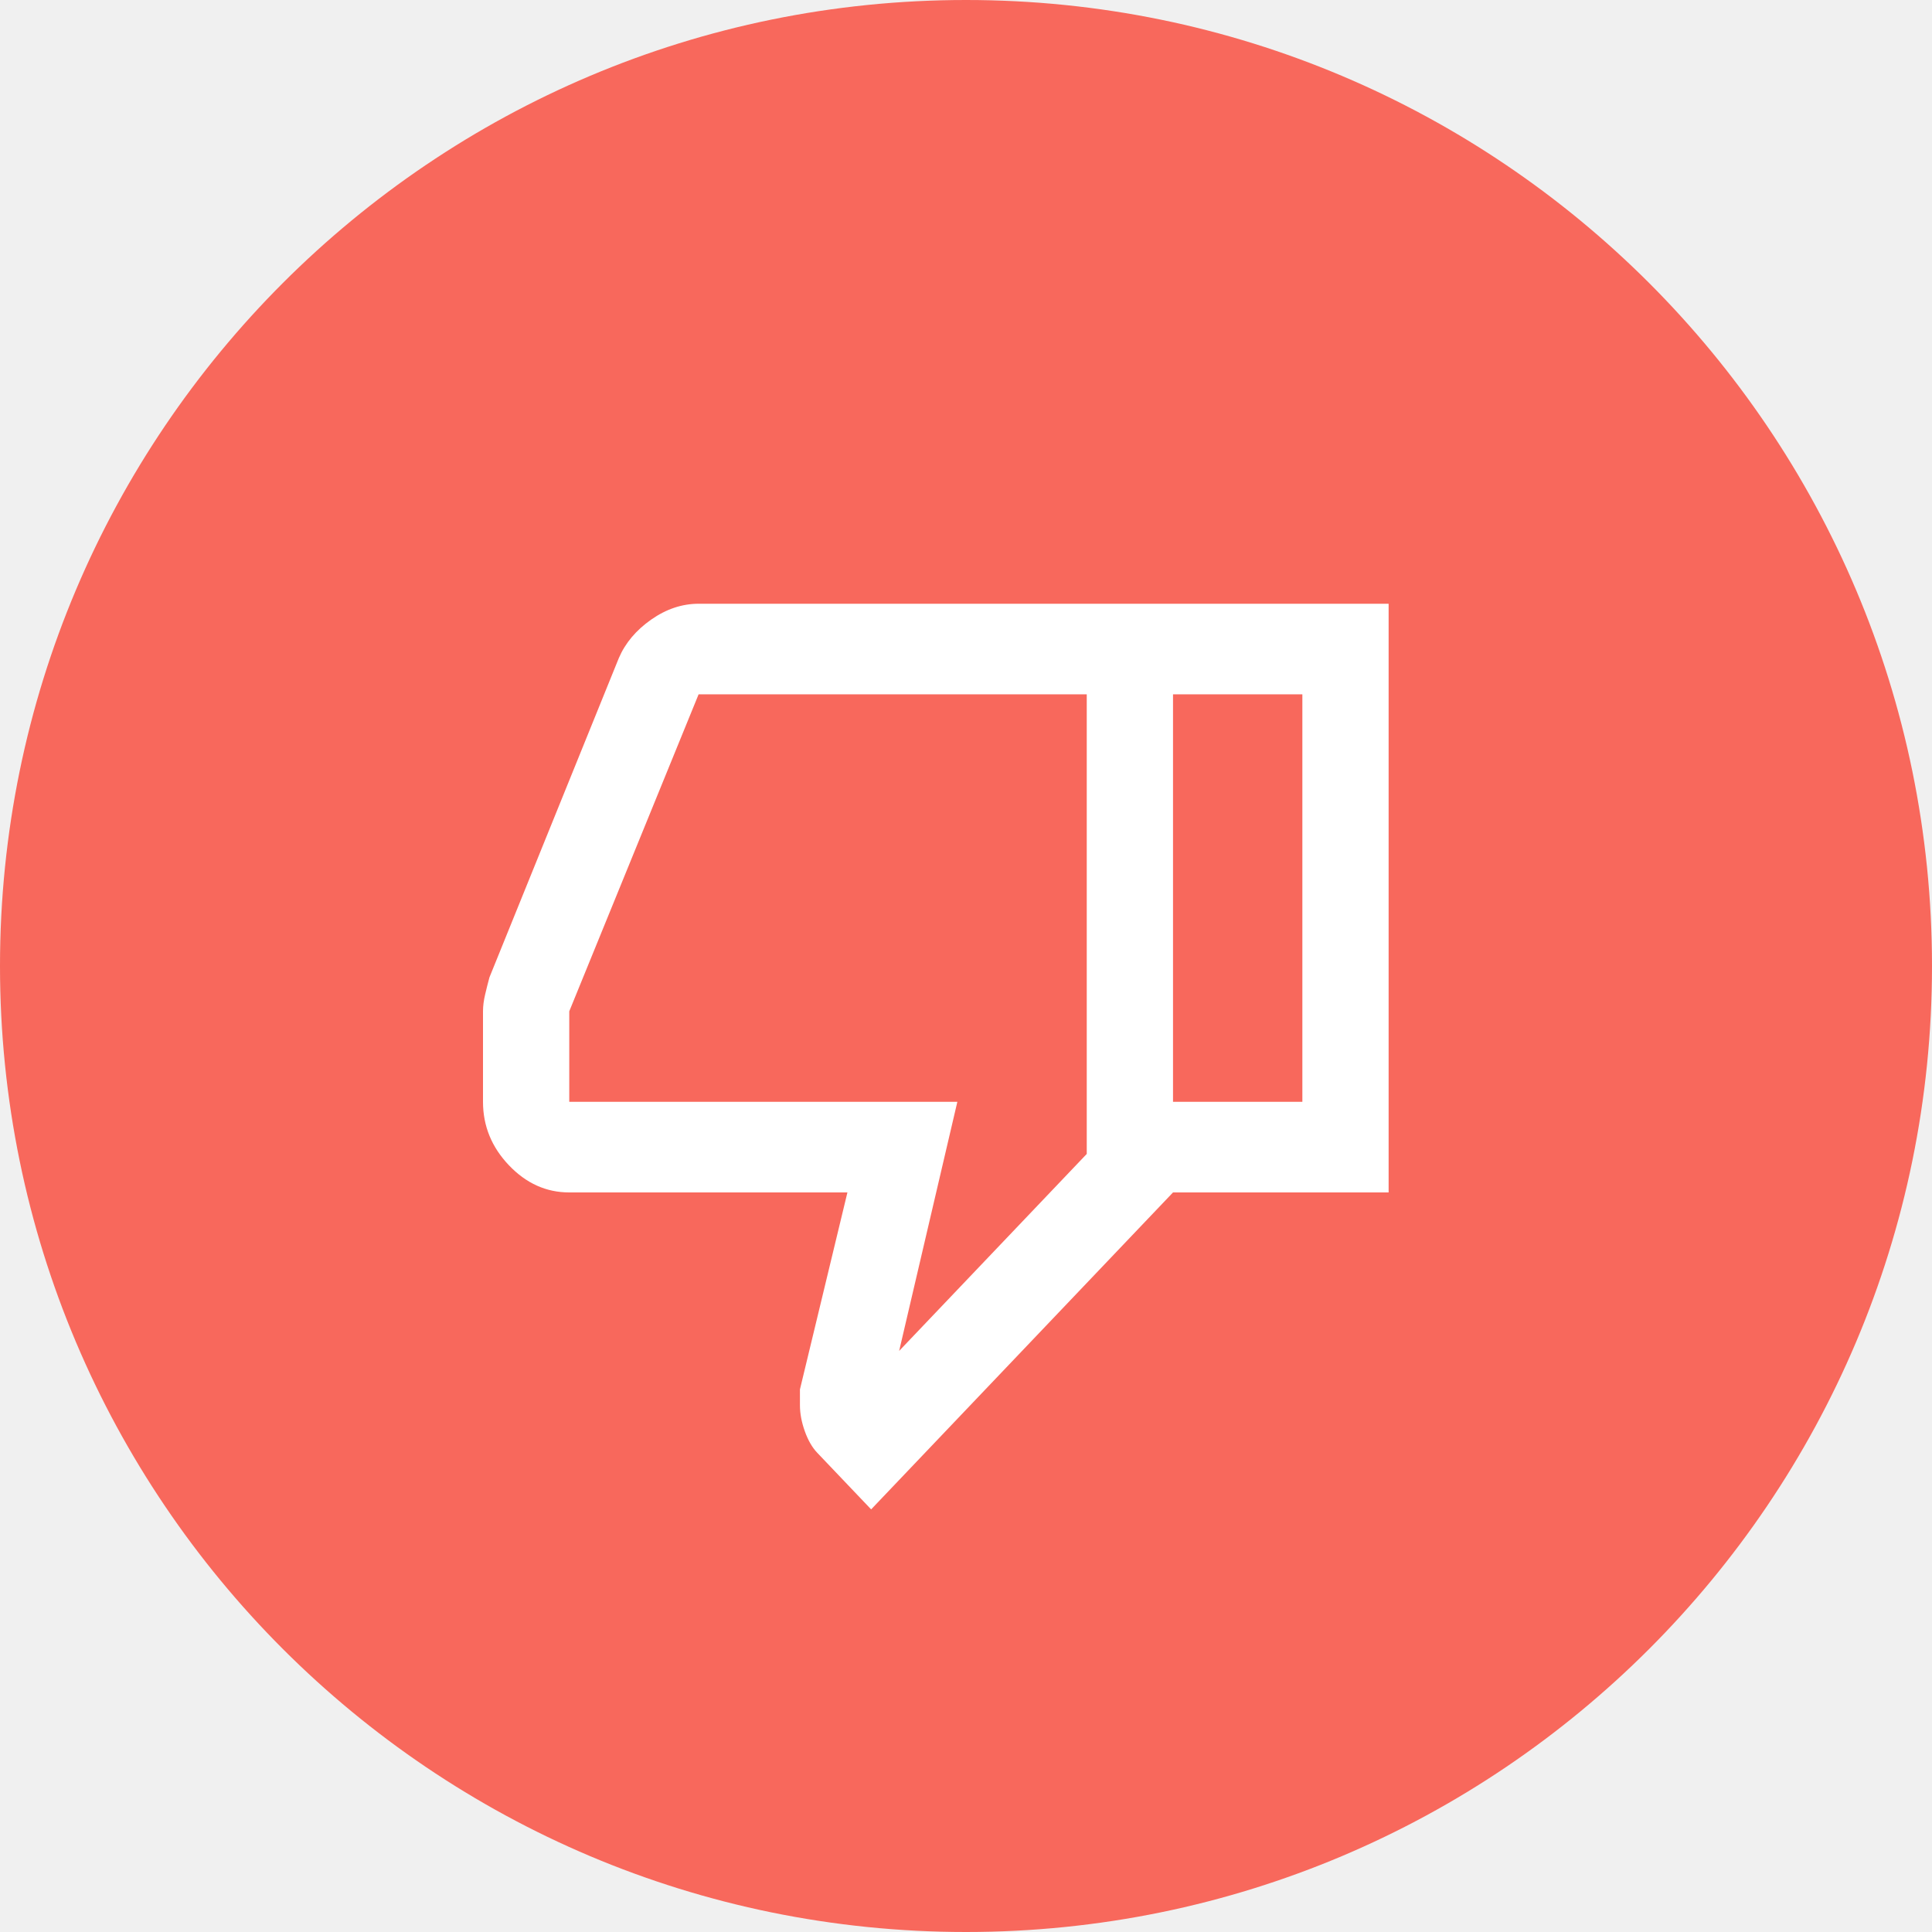
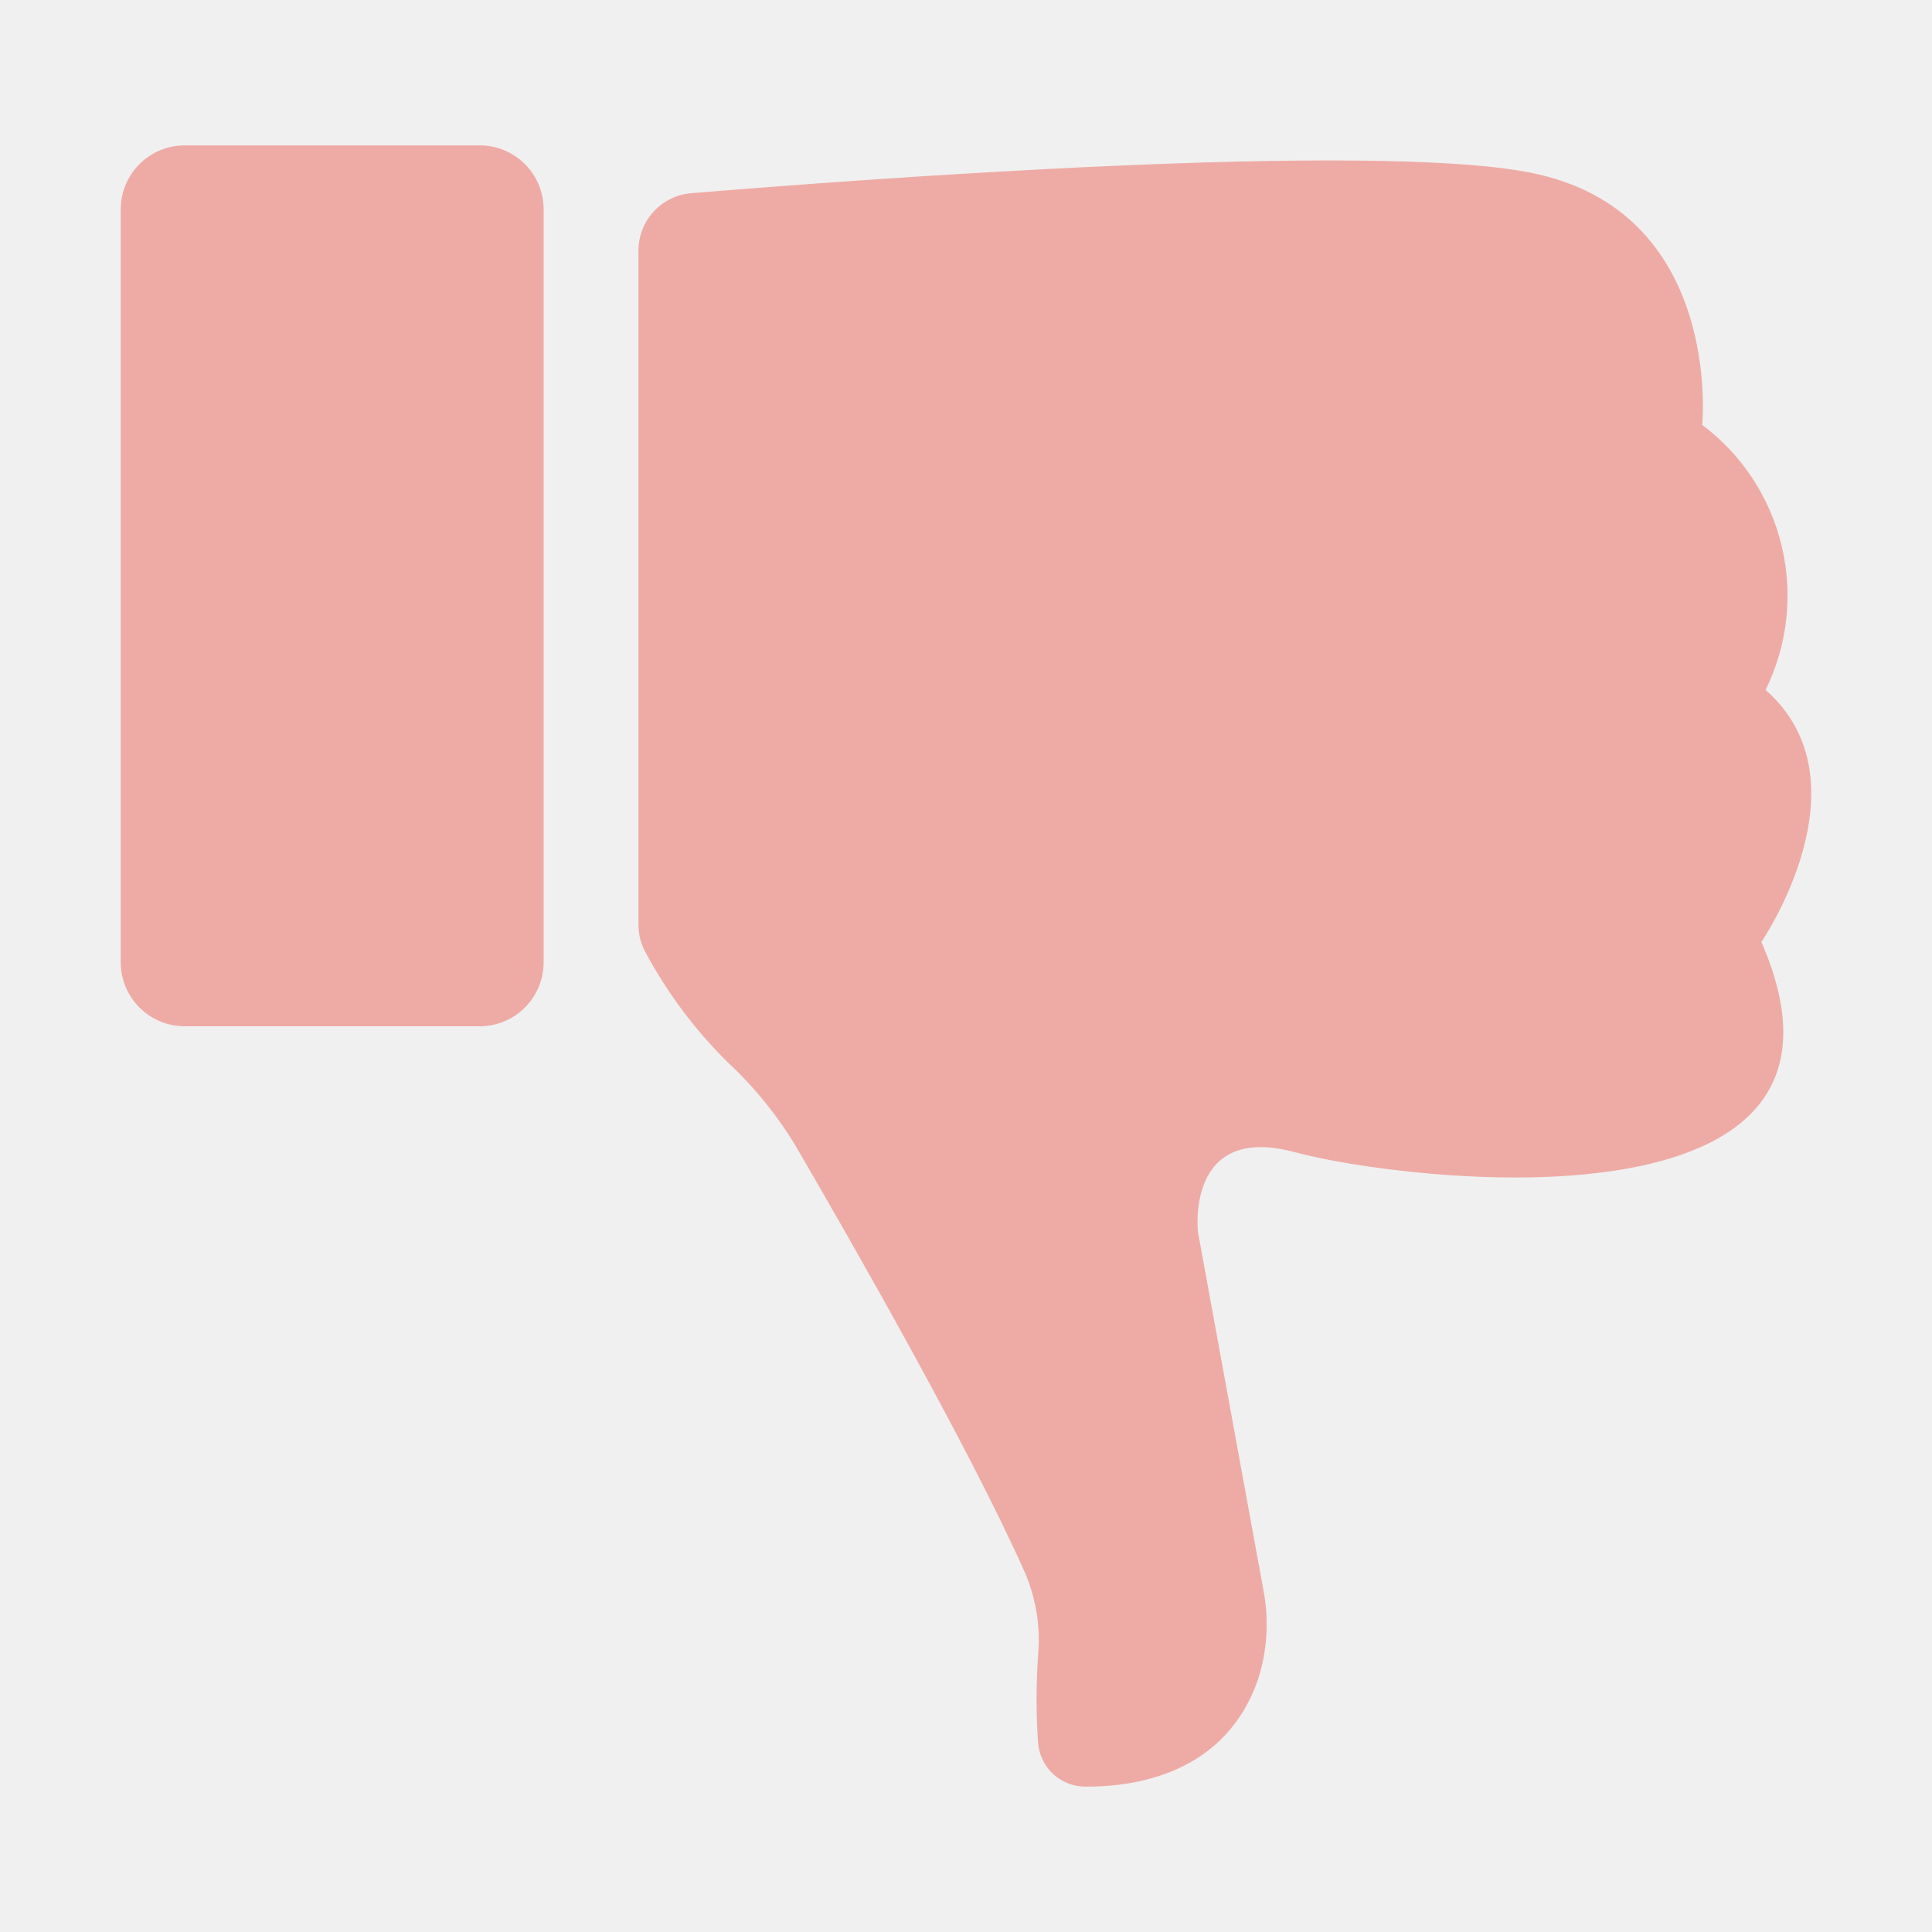
- <svg xmlns="http://www.w3.org/2000/svg" width="40" height="40" viewBox="0 0 40 40" fill="none">
-   <circle cx="20" cy="20" r="20" fill="#F8685C" />
-   <path d="M14.464 12.5H24.286V24.688L18.036 31.25L16.92 30.078C16.816 29.969 16.73 29.82 16.663 29.633C16.596 29.445 16.562 29.266 16.562 29.094V28.766L17.545 24.688H11.786C11.309 24.688 10.893 24.5 10.536 24.125C10.179 23.75 10 23.312 10 22.812V20.938C10 20.828 10.015 20.711 10.045 20.586C10.074 20.461 10.104 20.344 10.134 20.234L12.812 13.625C12.946 13.312 13.17 13.047 13.482 12.828C13.795 12.609 14.122 12.5 14.464 12.5ZM22.5 14.375H14.464L11.786 20.938V22.812H19.821L18.616 27.969L22.5 23.891V14.375ZM24.286 24.688V22.812H26.964V14.375H24.286V12.5H28.75V24.688H24.286Z" fill="white" />
+ <svg xmlns="http://www.w3.org/2000/svg" width="29" height="29" viewBox="0 0 29 29" fill="none">
+   <g opacity="0.4">
+     <path d="M2.773 15.405H7.2C7.454 15.405 7.699 15.304 7.879 15.124C8.059 14.944 8.16 14.7 8.16 14.445V3.142C8.16 2.887 8.059 2.643 7.879 2.463C7.699 2.283 7.454 2.182 7.2 2.182H2.772C2.518 2.182 2.274 2.283 2.094 2.463C1.914 2.643 1.812 2.887 1.812 3.142V14.445C1.812 14.571 1.837 14.696 1.886 14.813C1.934 14.929 2.005 15.035 2.094 15.124C2.183 15.213 2.289 15.284 2.405 15.332C2.522 15.38 2.646 15.405 2.773 15.405Z" fill="#EA4335" />
+     <path d="M26.439 14.139C28.393 18.622 21.073 17.74 19.432 17.294C17.791 16.853 17.982 18.494 17.982 18.494L18.958 23.832C19.052 24.292 19.026 24.768 18.882 25.215C18.395 26.605 17.082 26.823 16.287 26.818C16.107 26.817 15.935 26.748 15.804 26.625C15.673 26.502 15.593 26.334 15.581 26.154C15.55 25.701 15.552 25.247 15.586 24.794C15.616 24.37 15.539 23.944 15.363 23.557C14.527 21.691 12.778 18.634 11.943 17.201C11.663 16.737 11.32 16.315 10.923 15.945C10.43 15.458 10.013 14.9 9.686 14.289C9.617 14.162 9.582 14.02 9.584 13.877V3.762C9.583 3.545 9.664 3.335 9.812 3.175C9.959 3.015 10.162 2.917 10.378 2.9C12.877 2.693 20.549 2.117 22.965 2.59C25.87 3.159 25.551 6.378 25.551 6.378C26.149 6.826 26.571 7.469 26.744 8.196C26.918 8.922 26.832 9.686 26.502 10.356C28.08 11.743 26.439 14.139 26.439 14.139Z" fill="#EA4335" />
+   </g>
</svg>
